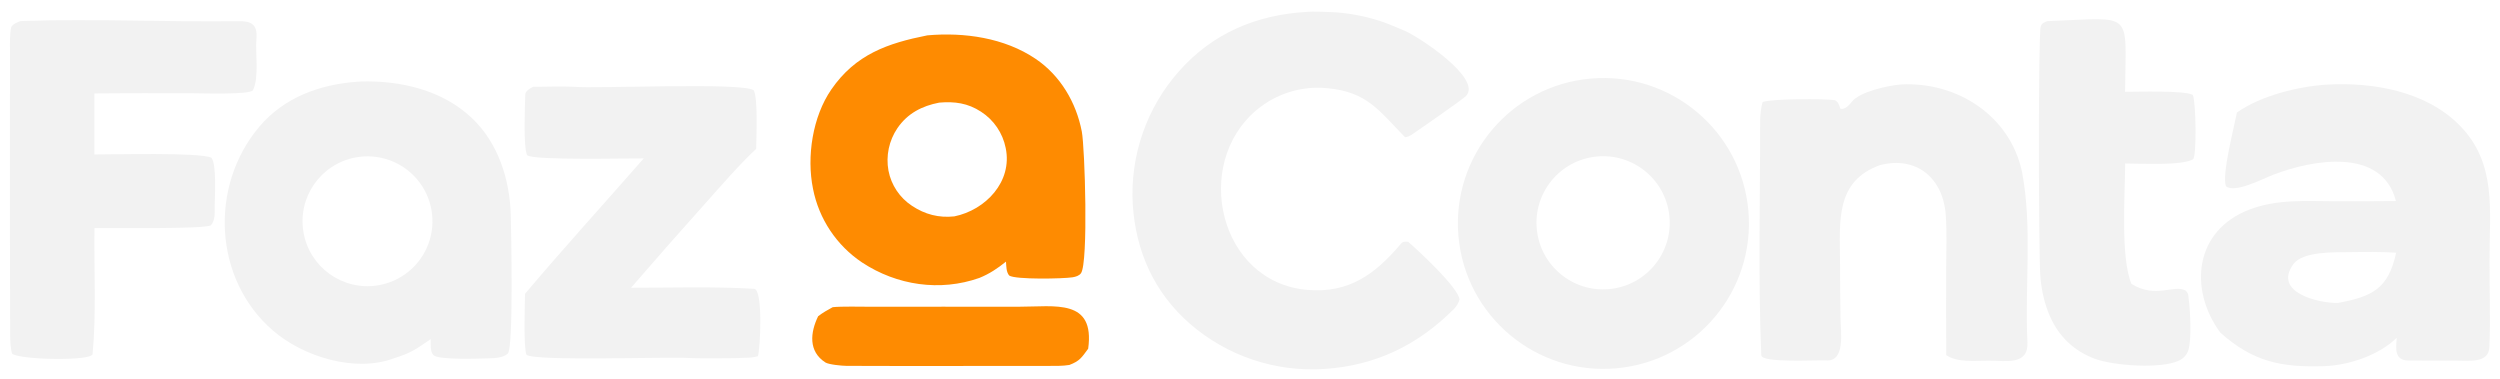
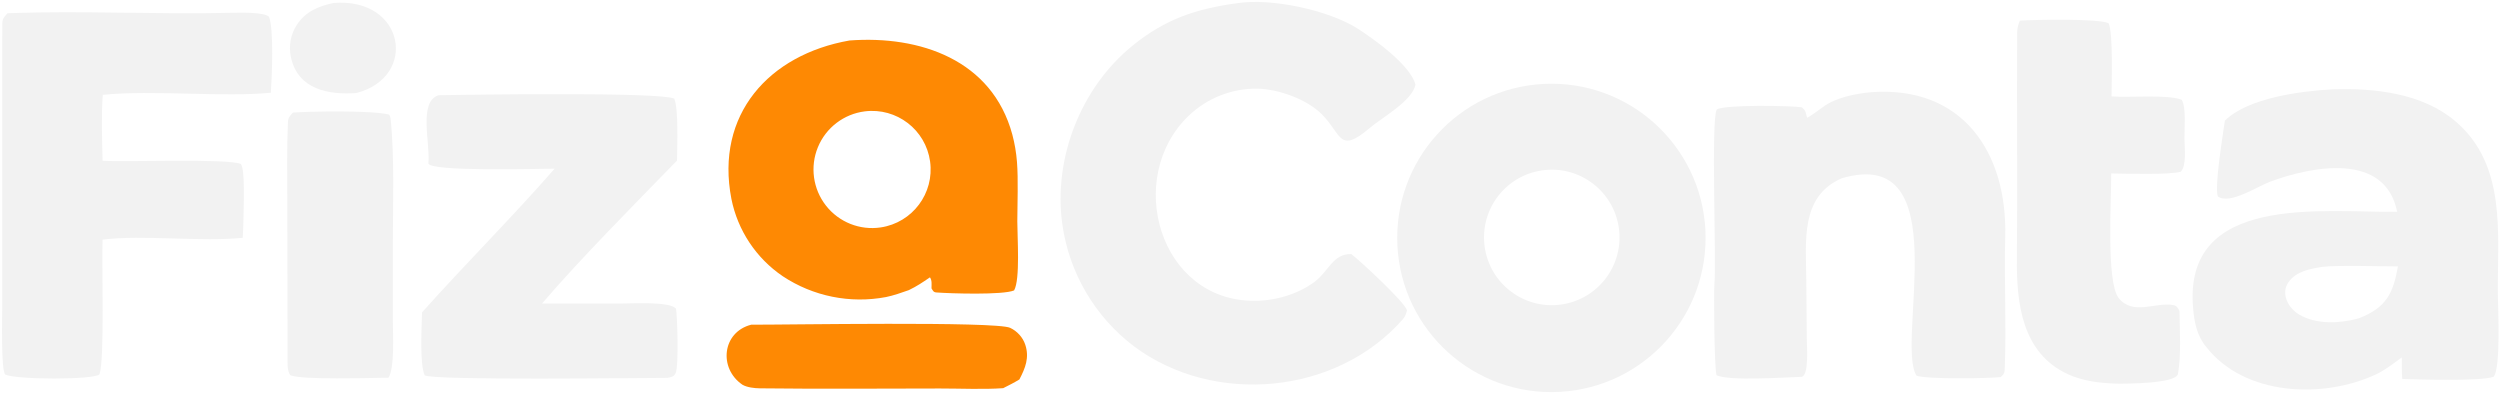
- <svg xmlns="http://www.w3.org/2000/svg" viewBox="40 56 1016 154" width="1016" height="154">
-   <path d="M184.889 89.237C185.515 89.175 186.143 89.135 186.772 89.116C202.865 88.682 219.784 92.622 231.769 103.971C242.54 114.17 247.223 129.086 247.583 143.61C247.732 149.614 248.727 197.298 246.398 199.649C244.644 201.418 240.975 201.583 238.624 201.628C234.838 201.7 218.233 202.395 216.149 200.316C214.751 198.92 215.06 195.685 215.041 193.814C208.806 198.09 207.166 199.376 200.057 201.624C184.338 207.512 163.235 200.987 150.925 190.342C126.742 169.43 125.014 131.677 145.348 107.533C155.364 95.64 169.771 90.385 184.889 89.237ZM193.411 171.99C202.829 170.526 210.726 164.102 214.072 155.182C217.417 146.262 215.692 136.233 209.558 128.942C203.424 121.65 193.834 118.23 184.467 119.993C170.299 122.659 160.891 136.191 163.334 150.39C165.776 164.59 179.165 174.206 193.411 171.99Z" fill="#F2F2F2" />
-   <path d="M686.548 87.927C719.051 85.128 747.68 109.156 750.54 141.629C753.4 174.103 729.408 202.76 696.921 205.678C664.348 208.603 635.585 184.552 632.714 151.994C629.848 119.436 653.969 90.733 686.548 87.927ZM695.198 173.35C710.105 171.296 720.473 157.493 718.289 142.616C716.11 127.739 702.206 117.494 687.342 119.805C672.655 122.087 662.555 135.774 664.713 150.471C666.87 165.167 680.473 175.379 695.198 173.35Z" fill="#F2F2F2" />
-   <path d="M985.907 90.375C1004.48 89.357 1025.86 93.094 1039.52 106.879C1054.86 122.362 1051.66 141.618 1051.76 161.374C1051.65 173.265 1052.21 185.231 1051.68 197.101C1051.38 203.773 1043.3 202.5 1038.5 202.559C1031.97 202.522 1025.41 202.534 1018.87 202.524C1012.9 202.515 1013.73 197.463 1014.04 193.268C1006.74 200.395 994.557 204.47 984.555 204.803C966.803 205.397 955.475 202.885 942.323 191.163C929.476 173.677 931.698 149.664 954.289 141.123C965.569 136.859 976.999 137.755 988.907 137.779C997.176 137.805 1005.45 137.778 1013.71 137.697C1008.01 115.619 979.537 120.973 963.9 126.994C959.436 128.713 948.36 134.62 944.625 131.708C942.886 126.898 947.866 108.075 949.09 101.734C958.706 94.885 974.177 91.053 985.907 90.375ZM990.061 179.125C1004.04 176.556 1010.63 173.399 1013.8 158.693C1007.28 158.315 1001.76 158.366 995.223 158.463C988.606 158.539 975.878 158.106 972.062 163.31C963.46 175.044 982.784 179.262 990.061 179.125Z" fill="#F2F2F2" />
-   <path d="M570.954 60.831C574.265 60.6 577.388 60.788 580.705 60.905C587.343 61.14 594.469 62.477 600.731 64.486C603.935 65.515 608.292 67.443 610.814 68.487C616.282 70.751 642.502 87.845 635.799 95.009C634.619 96.274 616.384 108.953 613.465 110.909C613.031 111.154 611.641 111.894 610.959 111.707C600.313 100.855 595.649 93.34 579.32 91.833C568.995 90.835 558.708 94.01 550.745 100.648C524.437 122.605 535.361 170.759 571.314 173.813C588.223 175.249 598.837 167.472 609.306 155.093C610.24 153.987 611.115 154.182 612.301 154.294C616.621 158.005 632.606 172.83 633.148 177.689C632.816 179.066 631.887 180.563 630.905 181.545C616.154 196.325 598.939 204.568 578.392 205.931C558.376 207.314 538.623 200.686 523.497 187.507C508.977 174.762 501.554 158.105 500.35 138.987C499.24 119.215 505.984 99.805 519.118 84.977C532.857 69.436 550.562 62.07 570.954 60.831Z" fill="#F2F2F2" />
-   <path d="M416.864 70.369C431.857 69.045 448.165 71.345 460.846 79.894C470.927 86.691 477.369 97.63 479.646 109.457C480.897 115.959 482.341 162.716 479.318 167.024C478.575 168.082 477.144 168.486 475.91 168.69C472.216 169.3 452.499 169.688 450.129 167.966C448.909 166.486 448.973 164.263 448.837 162.32C445.42 165.081 442.085 167.305 438.01 168.954C422.018 174.585 404.501 171.999 390.364 162.679C379.987 155.749 372.804 144.968 370.406 132.727C367.757 119.639 370.231 103.417 377.847 92.368C387.714 78.055 400.786 73.57 416.864 70.369ZM427.83 143.94C440.512 141.376 451.581 129.811 448.712 116.129C447.502 110.066 443.886 104.751 438.689 101.397C433.302 97.886 427.964 97.169 421.697 97.706C414.747 99.039 408.801 102.07 404.7 108.102C401.275 113.157 399.973 119.354 401.073 125.358C402.198 131.219 405.65 136.375 410.641 139.651C415.909 143.155 421.55 144.606 427.83 143.94Z" fill="#FE8B01" />
-   <path d="M812.519 90.331C835.208 89.081 856.898 102.908 861.76 125.917C866.021 148.403 862.833 172.169 863.949 195.039C864.421 204.634 855.159 202.547 848.291 202.57C842.635 202.59 835.546 203.413 830.963 200.338C830.883 188.463 830.872 176.588 830.926 164.712C830.952 157.65 831.269 150.244 830.743 143.22C829.627 128.285 818.766 119.299 804.068 123.1C785.715 129.611 787.728 146.245 787.787 162.058C787.792 169.929 787.862 177.8 787.985 185.67C788.087 191.014 789.955 203.003 782.19 202.477C778.664 202.238 755.922 203.646 755.783 200.365C754.473 168.935 755.364 136.849 755.316 105.315C755.31 103.07 755.697 99.329 756.367 97.441C760.269 96.094 781.326 96.058 785.747 96.713C787.175 97.566 787.357 98.586 787.915 100.154C789.557 100.755 791.521 98.772 792.573 97.382C795.702 93.257 807.454 90.721 812.519 90.331Z" fill="#F2F2F2" />
-   <path d="M48.334 64.579C48.725 64.561 49.117 64.545 49.508 64.532C78.23 63.551 108.165 65.005 136.985 64.609C141.99 64.54 144.754 65.832 144.212 71.79C143.688 77.535 145.433 87.381 142.781 92.702C141.284 94.557 122.114 93.916 118.658 93.909C105.227 93.821 91.796 93.844 78.366 93.979L78.371 118.778C86.182 118.794 120.935 117.851 125.887 120.074C128.103 122.665 127.299 135.878 127.239 139.972C127.252 142.605 127.5 145.581 125.665 147.602C122.252 149.175 85.372 148.58 78.393 148.674C78.164 165.464 79.188 183.293 77.633 199.871C77.361 202.782 48.845 202.309 44.994 199.824C44.298 198.321 44.137 194.25 44.13 192.533C43.978 153.834 44.062 115.132 44.055 76.433C44.055 73.523 43.921 69.65 44.609 66.897C45.655 65.482 46.717 65.213 48.334 64.579Z" fill="#F2F2F2" />
-   <path d="M256.595 91.285C258.913 91.184 271.193 91.096 272.969 91.259C282.535 92.139 341.855 89.341 346.347 92.705C348.084 96.336 347.373 111.473 347.309 116.509C340.787 122.501 332.59 131.992 326.578 138.723C316.433 150.028 306.396 161.43 296.47 172.927C313.006 172.963 330.028 172.373 346.469 173.38C350.179 173.607 348.995 197.697 348.003 200.772C346.983 201.064 345.935 201.249 344.877 201.324C340.612 201.653 323.66 201.751 320.222 201.504C311.915 200.908 257.2 202.934 253.943 200.168C252.702 196.575 253.309 180.269 253.375 175.398C269.004 156.872 285.616 138.658 301.604 120.381C295.221 120.272 256.68 121.264 254.237 119.088C252.6 115.778 253.353 98.832 253.475 94.418C253.513 93.014 255.33 91.974 256.595 91.285Z" fill="#F2F2F2" />
-   <path d="M871.999 64.6C872.192 64.591 872.385 64.582 872.583 64.575C907.577 63.268 903.879 59.822 903.632 93.306C908.398 93.313 927.872 92.678 931.145 94.568C932.449 97.054 932.814 119.858 931.209 120.756C926.412 123.443 909.546 122.418 903.67 122.442C903.611 135.066 901.738 160.726 906.219 171.368C916.232 177.567 923.487 171.367 928.371 174.155C929.557 175.783 929.229 175.41 929.492 177.545C930.109 182.327 930.785 194.161 929.272 198.512C928.607 200.414 927.238 201.765 925.425 202.601C918.046 206.011 898.787 204.631 891.172 201.749C882.956 198.64 876.823 192.851 873.238 184.849C870.909 179.663 869.68 174.106 869.203 168.458C868.478 159.88 868.285 69.394 869.364 66.693C869.927 65.282 870.721 65.161 871.999 64.6Z" fill="#F2F2F2" />
-   <path d="M378.403 180.843C381.9 180.459 389.902 180.662 393.673 180.659L423.171 180.643L454.193 180.652C468.719 180.664 485.054 177.23 482.236 197.713C479.586 201.302 478.832 202.71 474.579 204.322C471.876 204.769 468.736 204.711 465.986 204.708C438.65 204.684 411.308 204.808 383.972 204.687C382.182 204.679 376.776 204.161 375.442 203.303C368.425 198.792 369.301 191.096 372.492 184.522C374.505 182.966 376.204 182.065 378.403 180.843Z" fill="#FE8B01" />
+ <svg xmlns="http://www.w3.org/2000/svg" viewBox="125 75 1193 188" width="1193" height="188">
+   <path d="M861.836 115.044C902.313 113.12 936.725 144.285 938.81 184.751C940.889 225.217 909.865 259.752 869.408 261.998C828.719 264.256 793.947 233.016 791.854 192.321C789.754 151.626 821.132 116.979 861.836 115.044ZM869.903 220.332C887.621 217.898 899.994 201.542 897.52 183.831C895.045 166.119 878.663 153.78 860.959 156.295C843.312 158.8 831.016 175.12 833.484 192.775C835.951 210.431 852.241 222.758 869.903 220.332Z" fill="#F2F2F2" />
+   <path d="M1238.35 117.614C1258.15 116.941 1281.12 119.528 1296.73 132.88C1321.24 153.719 1316.77 186.418 1316.97 215.115C1317.02 221.59 1318.5 250.65 1314.94 254.791C1309.25 256.997 1279.02 256.11 1271.34 255.832C1271.11 252.83 1271.18 248.653 1271.14 245.551C1267.23 248.414 1263.07 251.689 1258.7 253.713C1233.3 265.475 1196.19 263.83 1177.96 240.757C1173.4 235.351 1172.13 228.895 1171.54 222.039C1166.78 167.185 1233.3 176.461 1268.92 176.086C1263.25 147.45 1228.33 154.293 1208.32 161.692C1202.29 163.922 1188.88 172.889 1183.33 168.714C1181.7 163.641 1185.8 139.239 1186.7 132.595C1197.66 121.672 1223.13 118.414 1238.35 117.614ZM1250.96 226.784C1263.74 221.672 1266.99 215.045 1269.3 202.141C1262.45 202.094 1239.04 201.511 1233.26 202.351C1227.37 203.289 1220.86 204.386 1217.1 209.622C1213.13 215.163 1217.1 222.244 1222.33 225.206C1230.21 229.817 1241.19 229.39 1249.66 227.157C1250.09 227.042 1250.53 226.917 1250.96 226.784Z" fill="#F2F2F2" />
+   <path d="M715.275 76.541C731.438 73.934 759.055 79.814 772.821 88.629C780.768 93.718 798.175 106.16 800.444 115.401C799.03 123.112 784.48 131.101 778.64 136.07C763.75 148.734 765.354 139.028 755.661 129.423C748.513 122.332 735.193 117.566 725.181 117.308C712.956 117.111 701.153 121.731 692.313 130.171C661.304 159.791 678.223 218.823 723.724 218.544C733.679 218.554 744.462 215.371 752.437 209.387C758.956 204.497 761.126 196.004 769.837 196.235C773.21 198.681 795.41 219.143 796.407 223.081C796.082 224.542 795.545 226.072 794.541 227.222C763.014 263.36 704.347 268.841 666.065 240.216C647.439 226.077 635.168 205.141 631.931 181.983C627.554 150.441 640.799 116.825 665.438 96.788C680.987 84.142 695.77 79.192 715.275 76.541Z" fill="#F2F2F2" />
+   <path d="M530.374 94.321C563.978 91.821 598.424 103.543 608.077 139.194C609.216 143.481 609.961 147.864 610.301 152.286C610.958 160.774 610.484 171.996 610.461 180.66C610.442 187.946 611.914 208.377 608.921 213.587C603.603 215.842 578.749 215.081 571.775 214.554C570.384 214.449 570.172 213.616 569.511 212.604C569.527 210.709 569.81 208.833 568.778 207.344C565.049 209.871 562.703 211.504 558.682 213.455C555.432 214.618 551.084 216.113 547.764 216.763C530.67 219.987 512.993 216.41 498.498 206.794C485.817 198.179 477.026 184.928 474.02 169.894C466.241 129.737 491.868 101.095 530.374 94.321ZM545.281 183.524C560.426 181.263 570.932 167.235 568.843 152.065C566.753 136.895 552.845 126.231 537.653 128.148C527.67 129.408 519.135 135.936 515.305 145.239C511.475 154.544 512.941 165.189 519.144 173.111C525.347 181.034 535.329 185.011 545.281 183.524Z" fill="#FE8903" />
+   <path d="M128.556 81.328C129.029 81.3 129.502 81.276 129.976 81.257C164.501 80.074 200.054 81.921 234.671 81.126C238.726 81.032 250.877 80.637 253.369 82.984C255.76 89.139 254.754 111.962 254.244 119.253C231.047 121.496 198.686 117.847 174.057 120.247C173.3 129.61 173.715 142.322 173.957 151.719C185.839 152.409 232.555 150.52 239.926 153.215C242.088 155.883 241.213 174.224 241.193 178.828C241.199 181.848 240.966 185.402 240.833 188.467C221.245 190.532 193.043 186.952 173.954 189.348C173.463 200.227 175.057 247.775 172.394 253.721C169.161 256.284 133.167 256.245 127.609 253.776C125.38 252.786 126.068 225.277 126.067 221.627L126.065 170.278L126.079 114.147C126.081 105.01 126.019 95.681 126.1 86.53C126.126 83.67 126.902 83.332 128.556 81.328Z" fill="#F2F2F2" />
+   <path d="M1018.05 118.989C1061.57 115.859 1082.94 147.826 1081.89 187.976C1081.35 208.503 1082.47 229.571 1081.69 250.142C1081.6 252.806 1081.58 253.304 1079.73 254.931C1073.6 255.623 1044.57 256.036 1039.58 254.292C1029.37 238.562 1059.2 143.797 1003.86 160.077C983.954 168.735 986.839 190.259 986.959 208.466L987.214 237.458C987.249 240.389 988.324 254.723 984.534 254.835C976.516 255.072 950.363 256.917 944.141 254.076C943.024 250.8 942.777 213.846 943.116 210.5C944.155 200.251 941.37 131.95 944.247 127.241C947.874 124.843 979.981 125.413 984.831 126.2C986.98 128.198 986.365 127.918 987.348 131.188C988.359 130.875 993.789 126.939 994.744 126.205C1000.77 121.565 1010.55 119.646 1018.05 118.989Z" fill="#F2F2F2" />
+   <path d="M334.333 120.428C348.963 120.191 440.352 118.812 446.748 122.074C448.892 126.874 448.111 145.316 448.071 151.623C428.431 171.817 401.791 198.626 383.65 219.841L421.937 219.835C427.28 219.835 444.794 218.774 447.598 222.34C448.148 224.835 449.026 249.608 447.415 253.029C446.504 254.963 445.194 254.917 443.486 255.326C430.793 255.329 331.143 256.641 327.652 254.093C325.197 248.644 326.238 230.959 326.4 224.055C347.04 200.936 369.481 178.608 389.669 155.482C383.705 155.48 329.007 157.117 329.435 152.853C330.385 143.396 324.55 123.433 334.333 120.428Z" fill="#F2F2F2" />
+   <path d="M1088.91 84.838C1095.94 84.394 1126.74 83.775 1131.24 86.101C1133.45 91.013 1132.65 114.344 1132.63 121.001C1141.27 121.667 1159.35 119.945 1166.13 122.627C1168.36 126.584 1167.35 136.534 1167.42 141.378C1167.48 145.525 1168.52 154.081 1165.65 156.954C1159.78 158.53 1139.61 157.847 1132.47 157.769C1132.58 169.397 1130 209.547 1135.99 217.143C1142.84 225.818 1153.59 219.013 1162.06 220.582C1163.89 220.922 1164.24 221.921 1165.05 223.372C1165.16 232.404 1165.94 244.862 1164.3 253.48C1163.42 258.075 1139.42 258.16 1134.81 258.065C1126.94 257.82 1118.83 256.836 1111.63 253.487C1089.93 243.401 1087.25 219.811 1087.46 198.581C1087.8 162.619 1087.36 126.653 1087.59 90.698C1087.61 88.608 1088.03 86.733 1088.91 84.838Z" fill="#F2F2F2" />
+   <path d="M264.809 128.725C272.634 128.142 301.707 127.569 310.465 129.62C311.021 129.751 311.324 131.114 311.385 131.677C313.328 149.736 312.456 173.456 312.467 191.673L312.474 228.508C312.471 234.91 313.407 250.302 310.399 255.237C302.379 255.302 268.466 256.448 263.495 254.002C261.866 251.796 262.245 247.308 262.226 244.374L262.097 170.752C262.083 158.375 261.851 145.493 262.408 133.131C262.495 131.178 263.477 130.074 264.809 128.725Z" fill="#F2F2F2" />
+   <path d="M483.502 229.94C499.213 230.028 600.227 228.256 607.026 231.437C610.365 232.998 613.069 235.935 614.238 239.433C616.306 245.616 614.311 250.621 611.444 256.085C608.875 257.655 606.389 258.883 603.713 260.235C594.421 260.909 582.976 260.377 573.541 260.387C544.896 260.42 516.218 260.645 487.582 260.309C485.033 260.28 481.526 259.875 479.313 258.608C467.773 250.789 469.62 233.442 483.502 229.94Z" fill="#FE8903" />
+   <path d="M284.121 76.438C318.195 73.566 324.727 111.757 294.98 119.414C281.697 120.317 267.232 117.698 263.851 102.417C262.65 97.035 263.678 91.395 266.701 86.782C270.887 80.446 277.012 77.941 284.121 76.438Z" fill="#F2F2F2" />
</svg>
